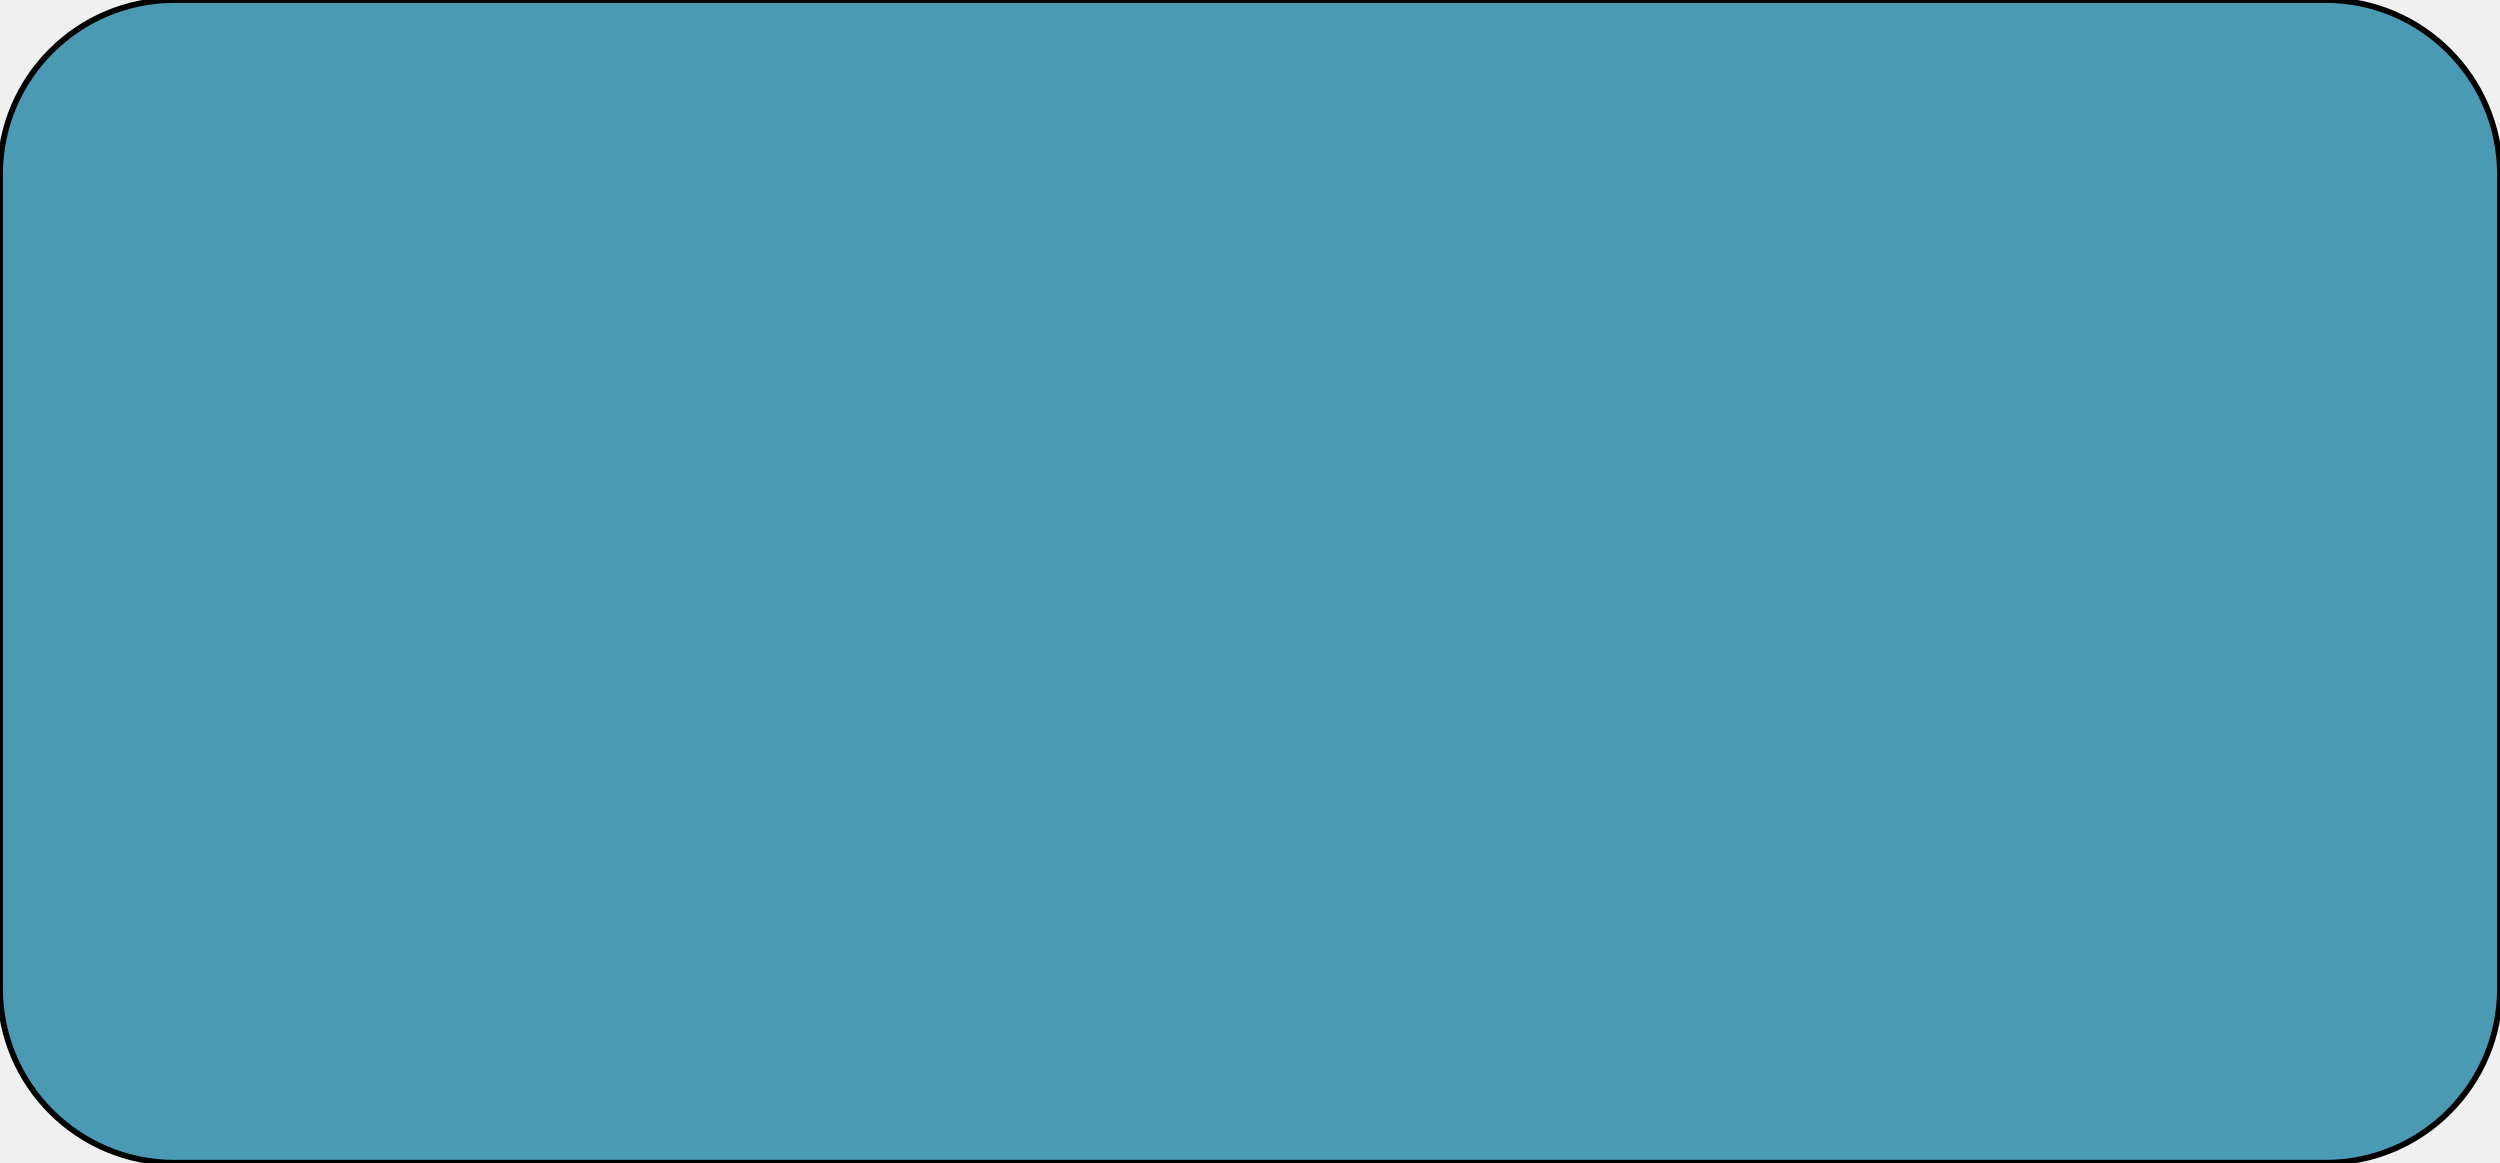
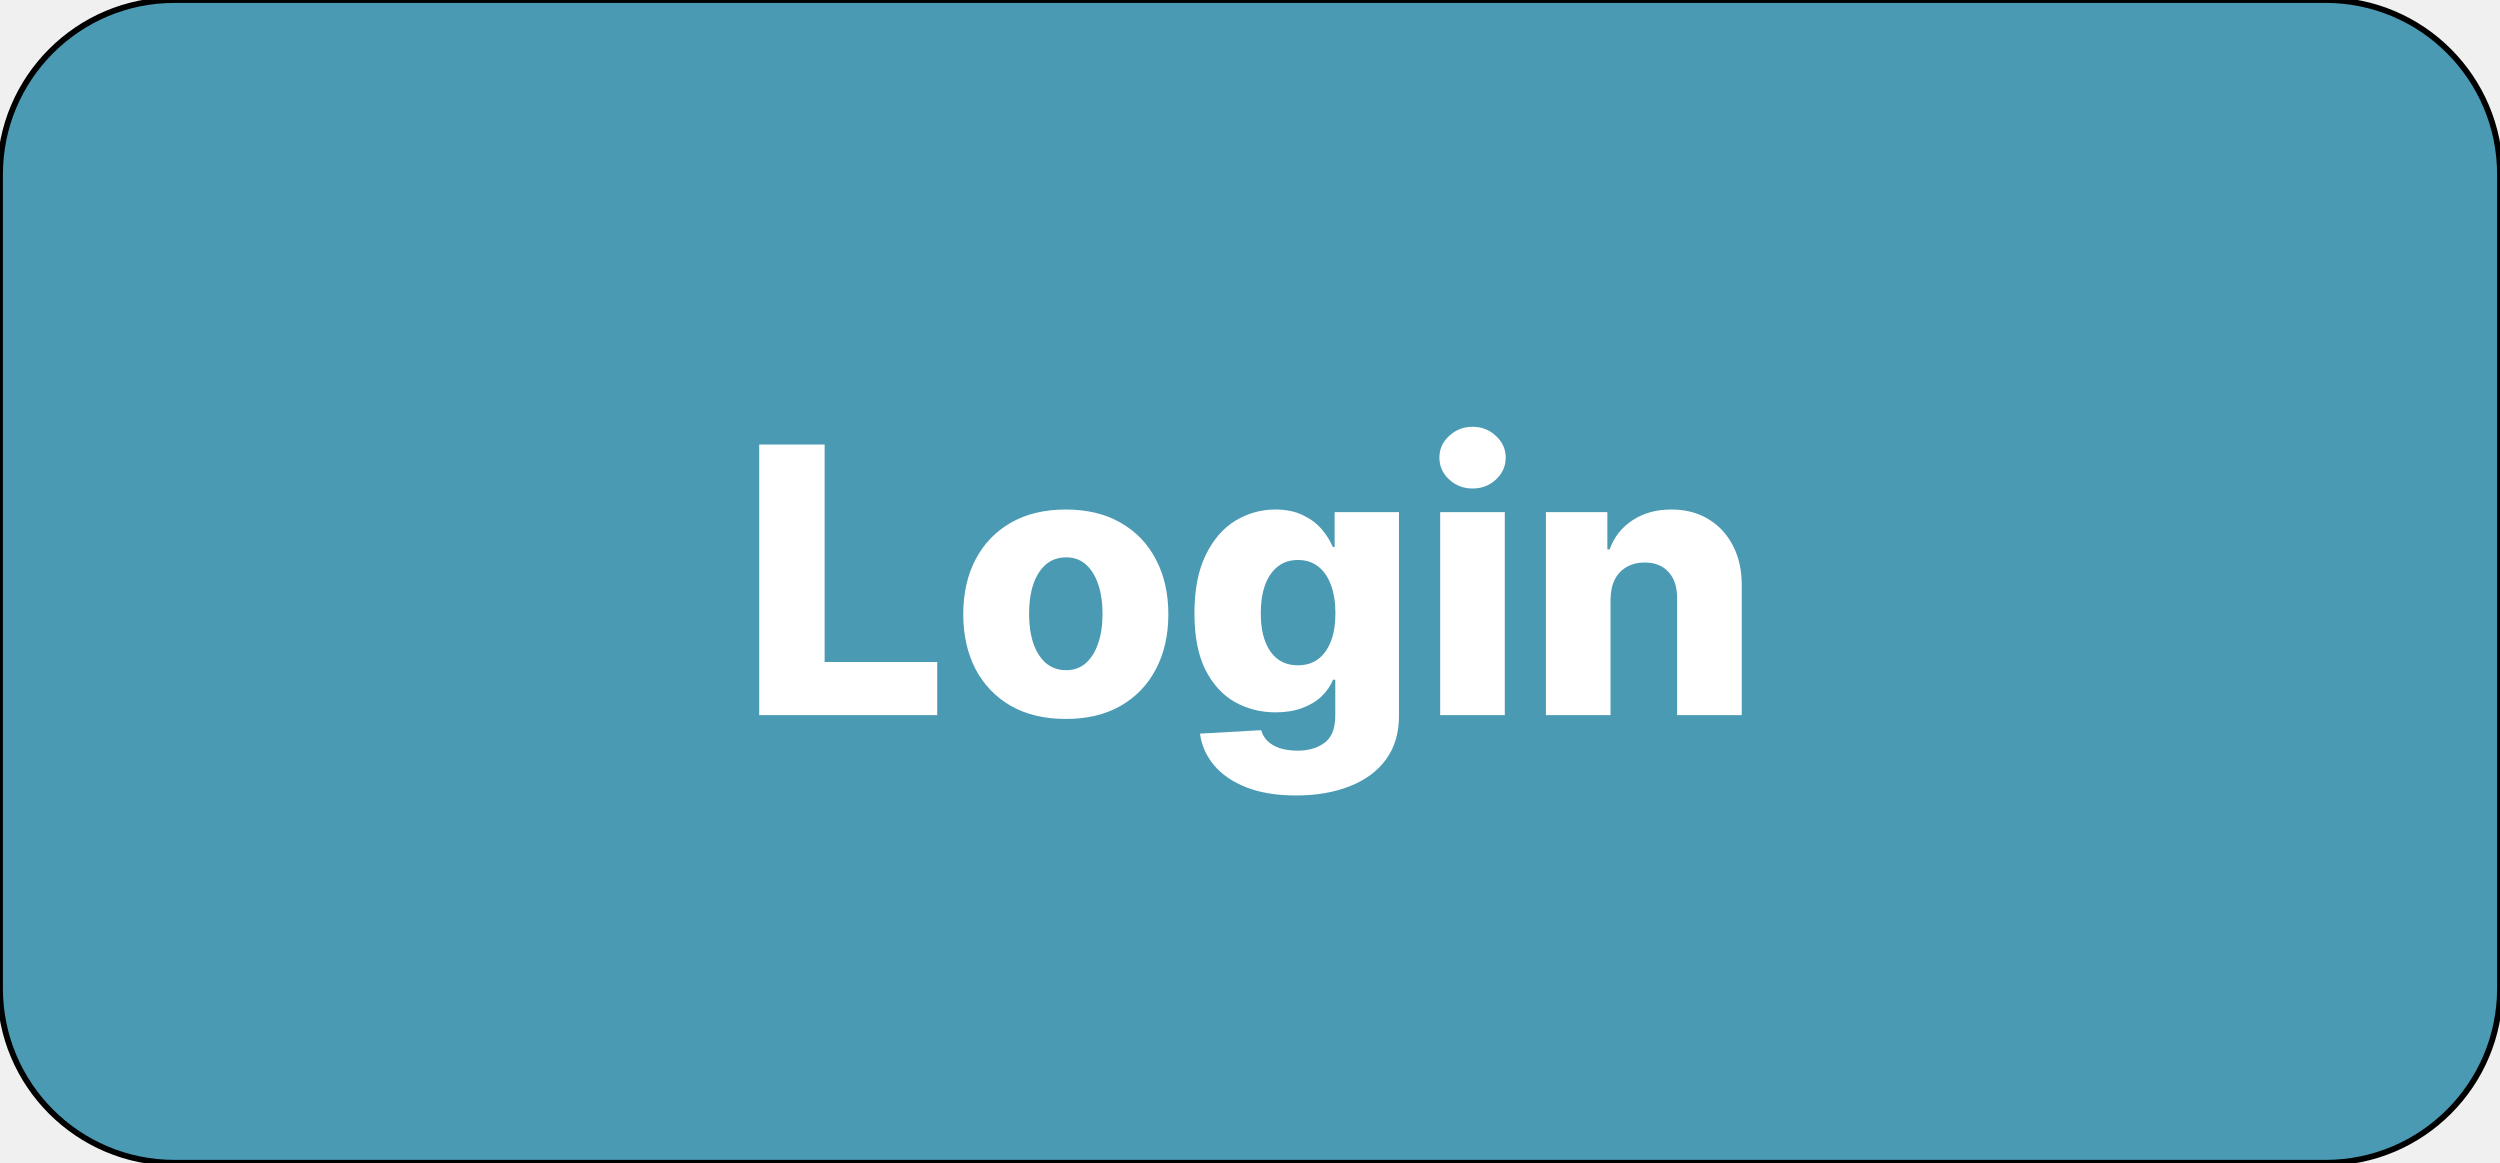
<svg xmlns="http://www.w3.org/2000/svg" width="430" height="200" viewBox="0 0 430 200" fill="none">
  <rect width="430" height="200" rx="30" fill="#4A9AB3" />
  <rect width="430" height="200" rx="30" stroke="black" />
+   <path d="M130.585 123V76.454H141.835V113.864H161.199V123H130.585ZM183.318 123.659C179.652 123.659 176.5 122.909 173.864 121.409C171.242 119.894 169.22 117.788 167.795 115.091C166.386 112.379 165.682 109.235 165.682 105.659C165.682 102.068 166.386 98.924 167.795 96.227C169.22 93.515 171.242 91.409 173.864 89.909C176.5 88.394 179.652 87.636 183.318 87.636C186.985 87.636 190.129 88.394 192.75 89.909C195.386 91.409 197.409 93.515 198.818 96.227C200.242 98.924 200.955 102.068 200.955 105.659C200.955 109.235 200.242 112.379 198.818 115.091C197.409 117.788 195.386 119.894 192.75 121.409C190.129 122.909 186.985 123.659 183.318 123.659ZM183.386 115.273C184.72 115.273 185.848 114.864 186.773 114.045C187.697 113.227 188.402 112.091 188.886 110.636C189.386 109.182 189.636 107.5 189.636 105.591C189.636 103.652 189.386 101.955 188.886 100.5C188.402 99.046 187.697 97.909 186.773 97.091C185.848 96.273 184.72 95.864 183.386 95.864C182.008 95.864 180.841 96.273 179.886 97.091C178.947 97.909 178.227 99.046 177.727 100.5C177.242 101.955 177 103.652 177 105.591C177 107.5 177.242 109.182 177.727 110.636C178.227 112.091 178.947 113.227 179.886 114.045C180.841 114.864 182.008 115.273 183.386 115.273ZM222.92 136.818C219.602 136.818 216.761 136.356 214.398 135.432C212.034 134.508 210.178 133.242 208.83 131.636C207.481 130.03 206.67 128.212 206.398 126.182L216.92 125.591C217.117 126.303 217.481 126.924 218.011 127.455C218.557 127.985 219.261 128.394 220.125 128.682C221.004 128.97 222.034 129.114 223.216 129.114C225.08 129.114 226.617 128.659 227.83 127.75C229.057 126.856 229.67 125.288 229.67 123.045V116.909H229.284C228.845 117.985 228.178 118.947 227.284 119.795C226.39 120.644 225.277 121.311 223.943 121.795C222.625 122.28 221.11 122.523 219.398 122.523C216.852 122.523 214.519 121.932 212.398 120.75C210.292 119.553 208.602 117.705 207.33 115.205C206.072 112.689 205.443 109.455 205.443 105.5C205.443 101.424 206.095 98.068 207.398 95.432C208.701 92.78 210.405 90.818 212.511 89.546C214.633 88.273 216.913 87.636 219.352 87.636C221.186 87.636 222.754 87.954 224.057 88.591C225.375 89.212 226.458 90.015 227.307 91C228.155 91.985 228.799 93.008 229.239 94.068H229.557V88.091H240.625V123.136C240.625 126.091 239.883 128.583 238.398 130.614C236.913 132.644 234.837 134.182 232.17 135.227C229.504 136.288 226.42 136.818 222.92 136.818ZM223.261 114.432C224.61 114.432 225.761 114.076 226.716 113.364C227.67 112.652 228.405 111.629 228.92 110.295C229.436 108.962 229.693 107.364 229.693 105.5C229.693 103.606 229.436 101.977 228.92 100.614C228.42 99.235 227.686 98.174 226.716 97.432C225.761 96.689 224.61 96.318 223.261 96.318C221.883 96.318 220.716 96.697 219.761 97.454C218.807 98.212 218.08 99.28 217.58 100.659C217.095 102.023 216.852 103.636 216.852 105.5C216.852 107.364 217.102 108.962 217.602 110.295C218.102 111.629 218.822 112.652 219.761 113.364C220.716 114.076 221.883 114.432 223.261 114.432ZM247.71 123V88.091H258.824V123H247.71ZM253.278 84.023C251.718 84.023 250.377 83.508 249.256 82.477C248.134 81.432 247.574 80.174 247.574 78.704C247.574 77.25 248.134 76.008 249.256 74.977C250.377 73.932 251.718 73.409 253.278 73.409C254.854 73.409 256.195 73.932 257.301 74.977C258.422 76.008 258.983 77.25 258.983 78.704C258.983 80.174 258.422 81.432 257.301 82.477C256.195 83.508 254.854 84.023 253.278 84.023ZM277.011 103.091V123H265.898V88.091H276.466V94.5H276.852C277.625 92.364 278.943 90.689 280.807 89.477C282.67 88.25 284.89 87.636 287.466 87.636C289.92 87.636 292.049 88.189 293.852 89.296C295.67 90.386 297.08 91.917 298.08 93.886C299.095 95.841 299.595 98.129 299.58 100.75V123H288.466V102.932C288.481 100.992 287.989 99.477 286.989 98.386C286.004 97.296 284.633 96.75 282.875 96.75C281.708 96.75 280.678 97.008 279.784 97.523C278.905 98.023 278.223 98.742 277.739 99.682C277.269 100.621 277.027 101.758 277.011 103.091Z" fill="white" />
</svg>
